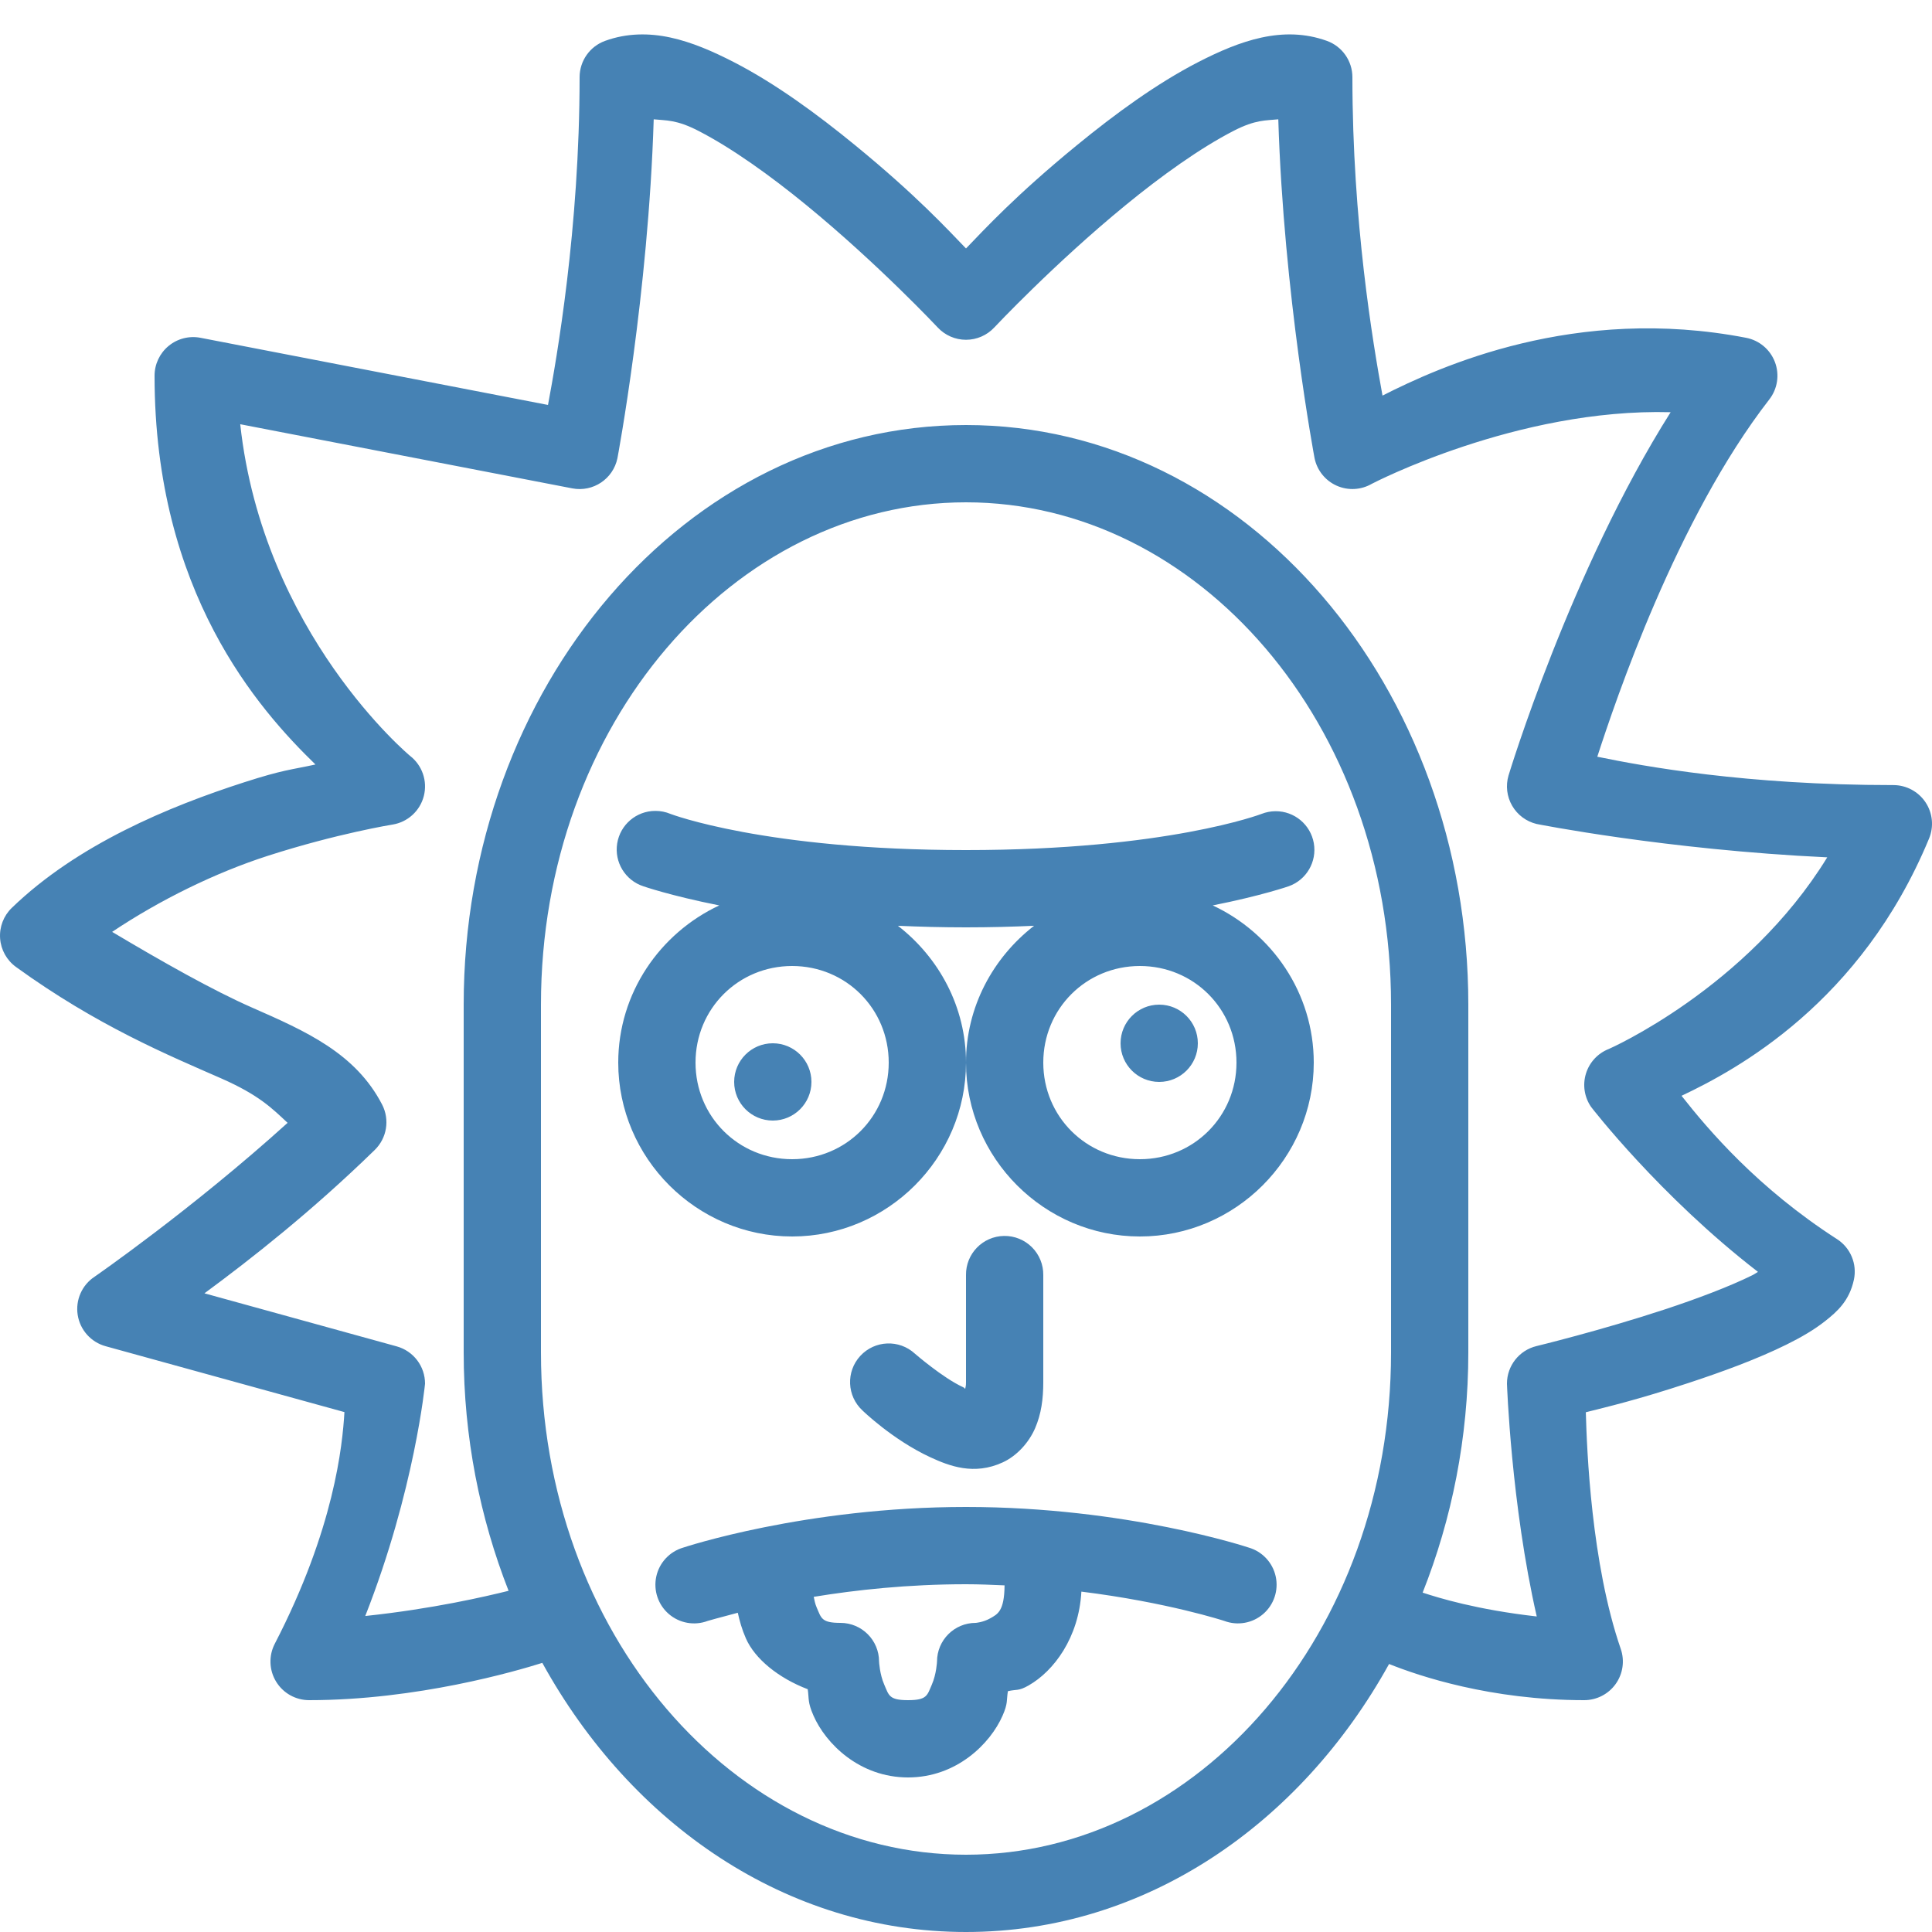
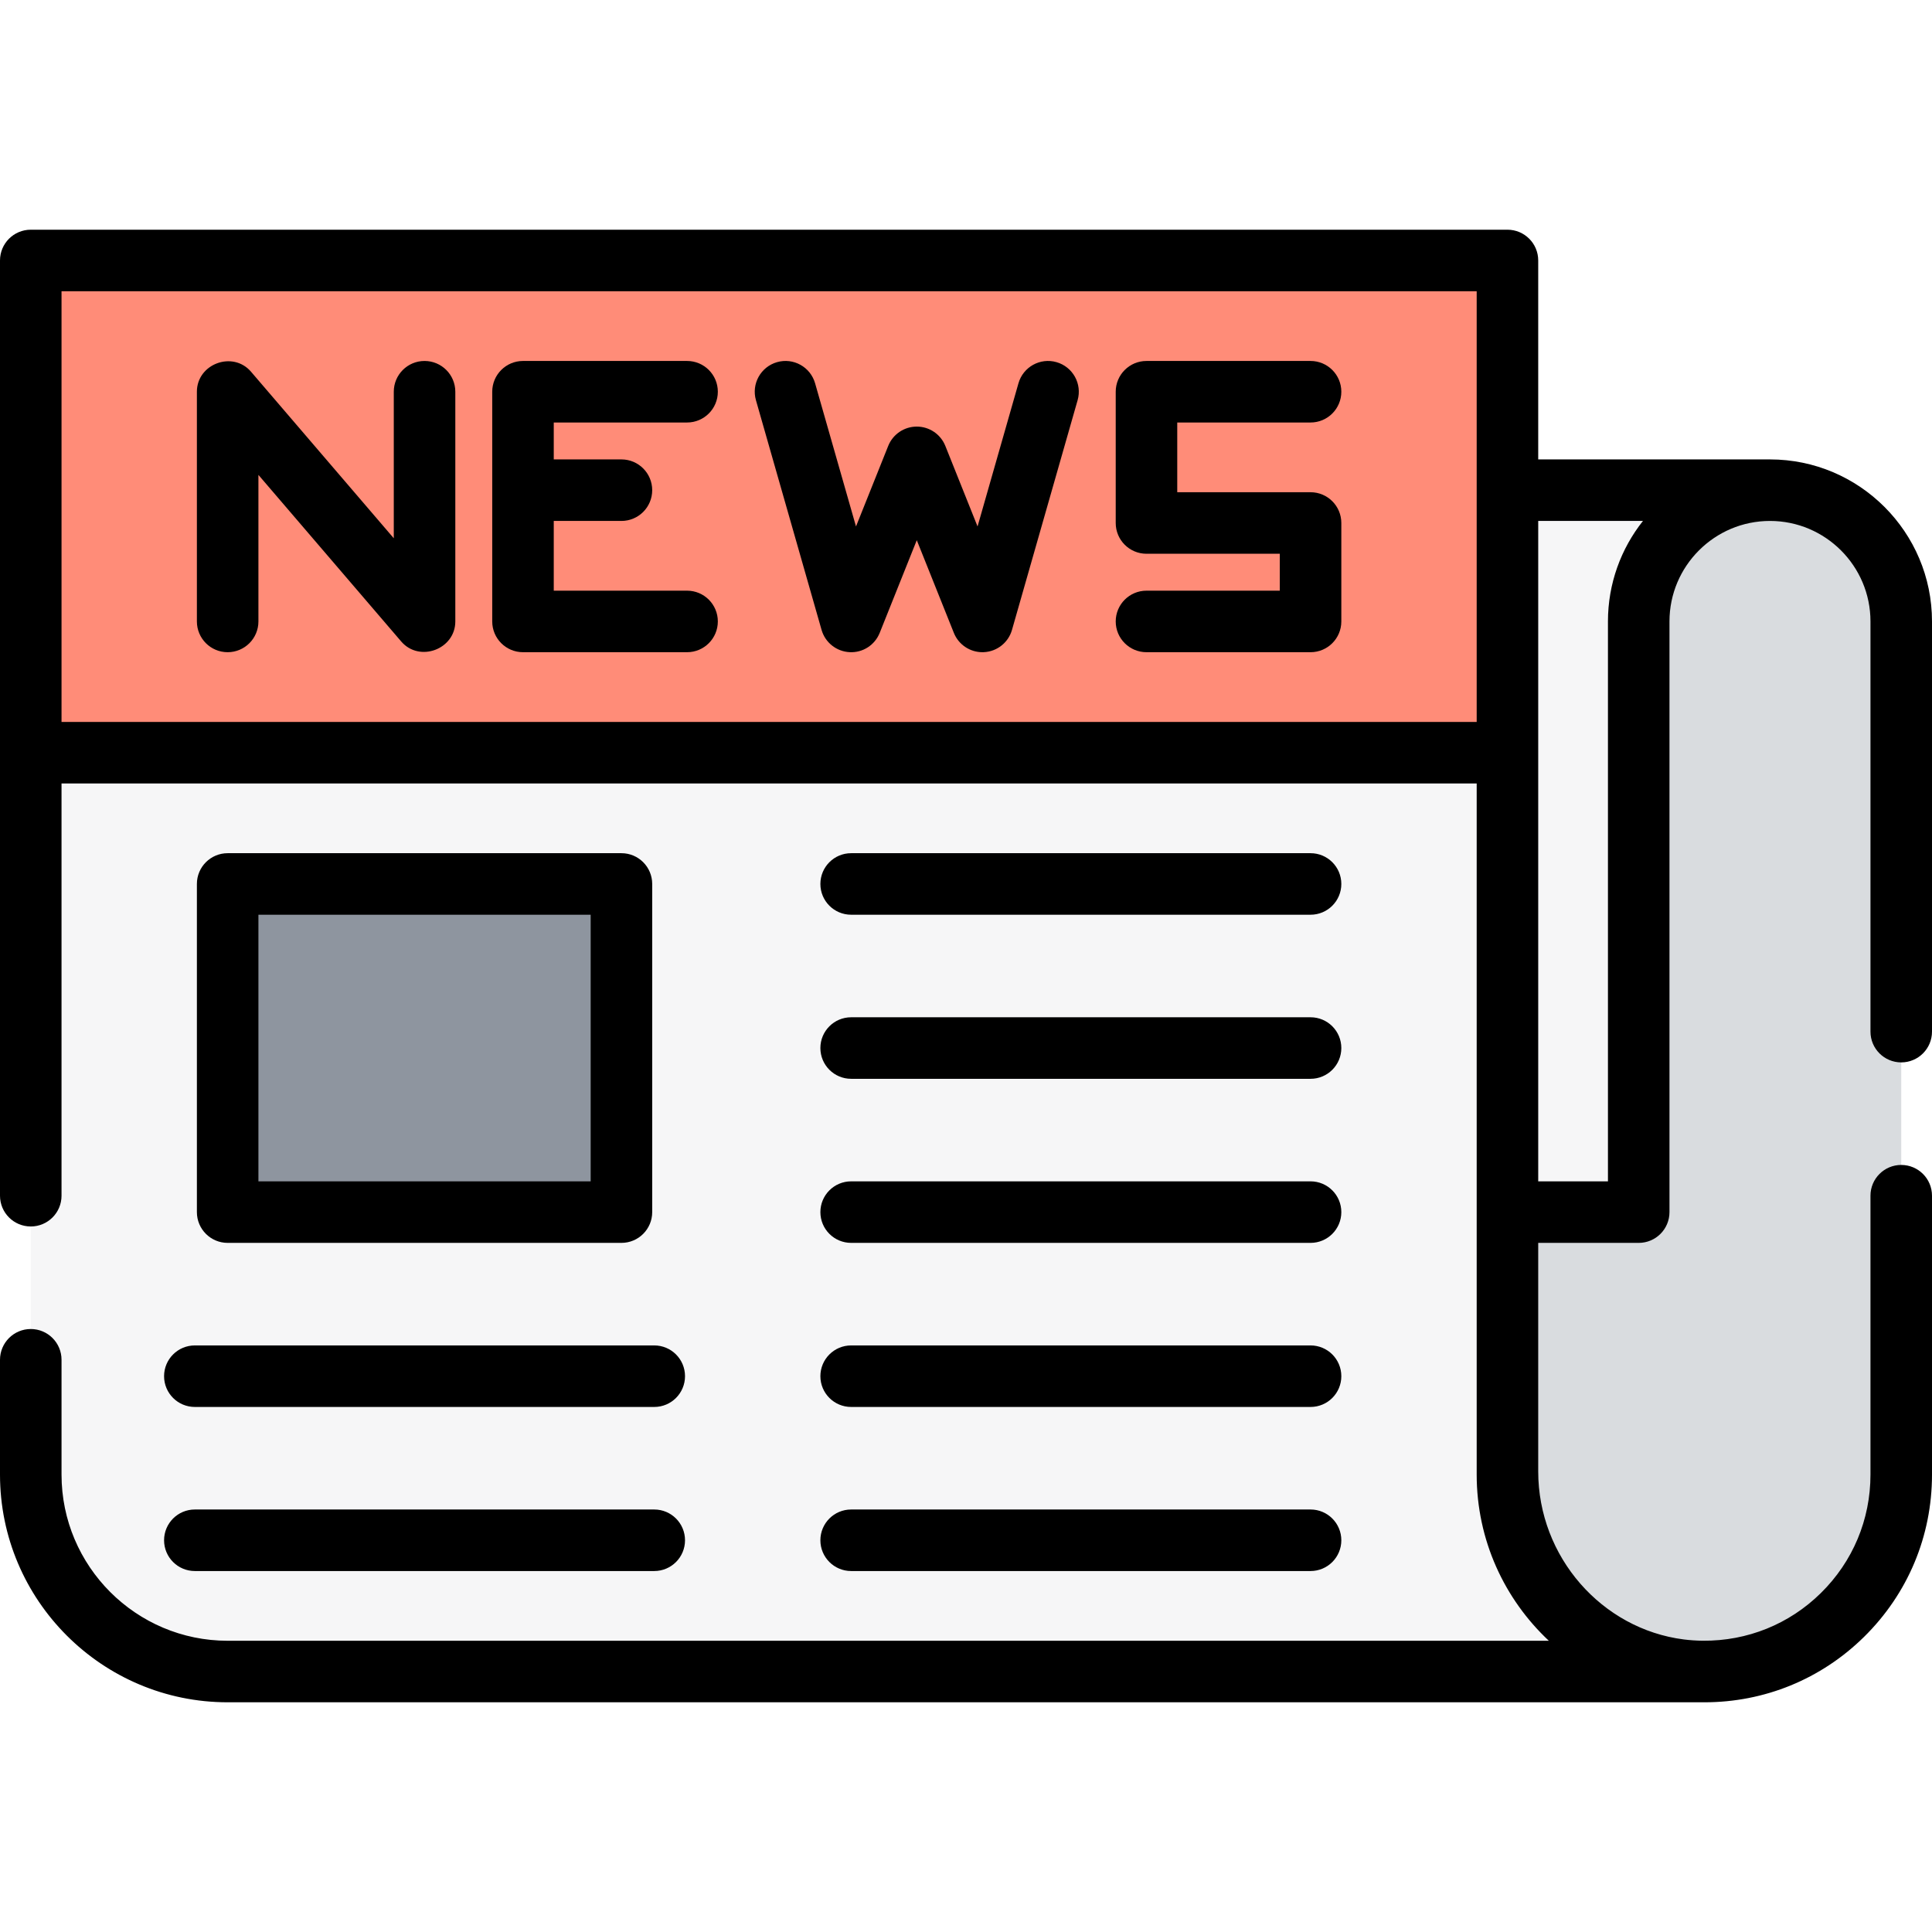
- <svg xmlns="http://www.w3.org/2000/svg" fill="#4682b4" viewBox="0 0 50 50" width="50px" height="50px">
-   <path d="M 16.51 0.893 C 16.228 0.904 15.946 0.954 15.662 1.057 A 1 1 0 0 0 15 1.996 C 15 5.918 14.406 9.282 14.182 10.48 L 5.189 8.742 A 1 1 0 0 0 4 9.725 C 4 15.332 6.702 18.366 8.164 19.785 C 7.521 19.926 7.339 19.917 6.318 20.246 C 4.369 20.874 2.004 21.854 0.305 23.496 A 1 1 0 0 0 0.414 25.025 C 2.51 26.544 4.364 27.312 5.723 27.908 C 6.701 28.338 7.042 28.684 7.443 29.059 C 4.973 31.295 2.451 33.039 2.451 33.039 A 1 1 0 0 0 2.734 34.84 L 8.914 36.545 C 8.863 37.401 8.654 39.559 7.111 42.541 A 1 1 0 0 0 8 44 C 10.798 44 13.372 43.244 14.035 43.035 C 16.329 47.199 20.349 50 25 50 C 29.64 50 33.653 47.212 35.949 43.064 C 36.723 43.375 38.579 44 41 44 A 1 1 0 0 0 41.945 42.674 C 41.181 40.458 41.068 37.525 41.041 36.549 C 41.582 36.412 42.355 36.234 43.711 35.787 C 44.594 35.496 45.491 35.166 46.236 34.797 C 46.609 34.612 46.944 34.42 47.242 34.184 C 47.541 33.947 47.862 33.667 47.979 33.117 A 1 1 0 0 0 47.541 32.068 C 45.49 30.748 44.213 29.242 43.518 28.359 C 44.944 27.685 48.162 25.955 49.924 21.701 A 1 1 0 0 0 49 20.318 C 45.18 20.318 42.549 19.833 41.338 19.584 C 41.804 18.148 43.388 13.431 45.789 10.338 A 1 1 0 0 0 45.189 8.742 C 40.77 7.888 37.261 9.486 35.779 10.238 C 35.526 8.848 35 5.727 35 1.996 A 1 1 0 0 0 34.338 1.057 C 33.2 0.648 32.085 1.055 31.01 1.607 C 29.935 2.16 28.855 2.951 27.865 3.762 C 26.288 5.053 25.482 5.931 25 6.43 C 24.518 5.931 23.712 5.053 22.135 3.762 C 21.145 2.951 20.065 2.16 18.99 1.607 C 18.453 1.331 17.905 1.091 17.35 0.971 C 17.072 0.911 16.791 0.882 16.51 0.893 z M 16.918 3.088 C 17.241 3.122 17.501 3.091 18.076 3.387 C 18.939 3.831 19.943 4.55 20.869 5.309 C 22.722 6.826 24.27 8.477 24.27 8.477 A 1 1 0 0 0 25.73 8.477 C 25.73 8.477 27.278 6.826 29.131 5.309 C 30.057 4.55 31.061 3.831 31.924 3.387 C 32.499 3.091 32.759 3.122 33.082 3.088 C 33.221 7.617 34.021 11.859 34.021 11.859 A 1 1 0 0 0 35.502 12.521 C 35.502 12.521 39.256 10.559 43.236 10.668 C 40.643 14.771 39.041 20.068 39.041 20.068 A 1 1 0 0 0 39.766 21.324 C 39.766 21.324 43.109 21.991 47.289 22.188 C 45.205 25.581 41.639 27.146 41.639 27.146 A 1 1 0 0 0 41.178 28.648 C 41.178 28.648 42.949 30.95 45.496 32.916 C 45.436 32.949 45.415 32.971 45.348 33.004 C 44.755 33.297 43.919 33.612 43.086 33.887 C 41.419 34.436 39.766 34.836 39.766 34.836 A 1 1 0 0 0 39 35.809 C 39 35.809 39.108 38.94 39.771 41.834 C 38.217 41.658 37.232 41.353 36.818 41.217 C 37.572 39.314 38 37.211 38 35 L 38 26 C 38 17.805 32.258 11 25 11 C 17.742 11 12 17.805 12 26 L 12 35 C 12 37.193 12.421 39.28 13.162 41.17 C 12.57 41.316 11.216 41.635 9.453 41.822 C 10.735 38.561 11 35.809 11 35.809 A 1 1 0 0 0 10.266 34.844 L 5.291 33.471 C 6.502 32.579 8.068 31.349 9.697 29.762 A 1 1 0 0 0 9.889 28.586 C 9.201 27.257 7.919 26.689 6.527 26.078 C 5.507 25.63 4.198 24.889 2.902 24.117 C 4.137 23.29 5.578 22.584 6.932 22.148 C 8.733 21.569 10.158 21.34 10.158 21.34 A 1 1 0 0 0 10.611 19.561 C 10.611 19.561 6.808 16.398 6.217 10.979 L 14.811 12.639 A 1 1 0 0 0 15.979 11.859 C 15.979 11.859 16.779 7.617 16.918 3.088 z M 25 13 C 30.996 13 36 18.731 36 26 L 36 35 C 36 42.269 30.996 48 25 48 C 19.004 48 14 42.269 14 35 L 14 26 C 14 18.731 19.004 13 25 13 z M 16.961 20.986 A 1 1 0 0 0 16.648 22.936 C 16.648 22.936 17.347 23.18 18.615 23.432 C 17.079 24.15 16 25.701 16 27.5 C 16 29.973 18.027 32 20.5 32 C 22.973 32 25 29.973 25 27.5 C 25 26.059 24.301 24.784 23.238 23.959 C 23.795 23.984 24.376 24 25 24 C 25.624 24 26.205 23.984 26.762 23.959 C 25.699 24.784 25 26.059 25 27.5 C 25 29.973 27.027 32 29.5 32 C 31.973 32 34 29.973 34 27.5 C 34 25.701 32.921 24.15 31.385 23.432 C 32.653 23.18 33.352 22.936 33.352 22.936 A 1 1 0 0 0 33.01 20.994 A 1 1 0 0 0 32.648 21.064 C 32.648 21.064 30.208 22 25 22 C 19.792 22 17.352 21.064 17.352 21.064 A 1 1 0 0 0 16.961 20.986 z M 20.5 25 C 21.893 25 23 26.107 23 27.5 C 23 28.893 21.893 30 20.5 30 C 19.107 30 18 28.893 18 27.5 C 18 26.107 19.107 25 20.5 25 z M 29.5 25 C 30.893 25 32 26.107 32 27.5 C 32 28.893 30.893 30 29.5 30 C 28.107 30 27 28.893 27 27.5 C 27 26.107 28.107 25 29.5 25 z M 30 26 A 1 1 0 0 0 29 27 A 1 1 0 0 0 30 28 A 1 1 0 0 0 31 27 A 1 1 0 0 0 30 26 z M 20 27 A 1 1 0 0 0 19 28 A 1 1 0 0 0 20 29 A 1 1 0 0 0 21 28 A 1 1 0 0 0 20 27 z M 25.984 31.986 A 1 1 0 0 0 25 33 L 25 35.77 C 25 35.879 24.99 35.875 24.98 35.939 C 24.932 35.929 25.002 35.936 24.92 35.898 C 24.4 35.659 23.678 35.033 23.678 35.033 A 1 1 0 1 0 22.322 36.504 C 22.322 36.504 23.1 37.262 24.08 37.715 C 24.57 37.941 25.209 38.188 25.951 37.846 C 26.322 37.675 26.63 37.329 26.789 36.961 C 26.948 36.593 27 36.206 27 35.77 L 27 33 A 1 1 0 0 0 25.984 31.986 z M 25 39 C 20.833 39 17.684 40.051 17.684 40.051 A 1.001 1.001 0 1 0 18.316 41.949 C 18.316 41.949 18.635 41.857 19.094 41.738 C 19.139 41.943 19.199 42.163 19.303 42.4 C 19.535 42.93 20.144 43.427 20.904 43.717 C 20.941 43.974 20.898 44.047 21.053 44.4 C 21.37 45.125 22.244 46 23.5 46 C 24.756 46 25.63 45.125 25.947 44.4 C 26.09 44.073 26.044 44.017 26.084 43.768 C 26.311 43.713 26.352 43.773 26.621 43.619 C 27.273 43.247 27.921 42.382 27.986 41.191 C 30.215 41.468 31.684 41.949 31.684 41.949 A 1.001 1.001 0 1 0 32.316 40.051 C 32.316 40.051 29.167 39 25 39 z M 25 41 C 25.344 41 25.671 41.015 25.998 41.029 C 25.992 41.704 25.814 41.775 25.629 41.881 C 25.441 41.988 25.25 42 25.25 42 A 1 1 0 0 0 24.25 43 C 24.25 43 24.236 43.324 24.115 43.6 C 23.995 43.875 23.994 44 23.5 44 C 23.006 44 23.005 43.875 22.885 43.6 C 22.764 43.324 22.75 43 22.75 43 A 1 1 0 0 0 21.75 42 C 21.256 42 21.255 41.875 21.135 41.6 C 21.094 41.506 21.079 41.416 21.059 41.326 C 22.148 41.148 23.493 41 25 41 z" />
+ <svg xmlns="http://www.w3.org/2000/svg" version="1.1" id="Layer_1" viewBox="0 0 512 512" xml:space="preserve">
+   <path style="fill:#D9DCDF;" d="M399.49,129.902v260.033c0,28.613,22.677,52.552,51.287,53.029  c29.225,0.488,53.07-23.056,53.07-52.171V164.688c0-19.211-15.574-34.786-34.786-34.786H399.49z" />
+   <g>
+     <path style="fill:#F6F6F7;" d="M469.062,129.902H277.741v191.321h156.535V164.688C434.276,145.476,449.85,129.902,469.062,129.902z   " />
+     <path style="fill:#F6F6F7;" d="M399.49,390.794v-6.522V129.902V69.028H112.51H8.153v321.766c0,28.818,23.361,52.178,52.178,52.178   h391.338C422.851,442.972,399.49,419.612,399.49,390.794z" />
+   </g>
+   <rect x="8.153" y="69.028" style="fill:#FF8C78;" width="391.338" height="130.446" />
+   <rect x="60.331" y="234.259" style="fill:#8E959F;" width="104.357" height="86.964" />
+   <path d="M503.847,281.546c4.504,0,8.153-3.649,8.153-8.153V164.688c0-23.676-19.262-42.938-42.938-42.938h-61.418V69.028  c0-4.504-3.649-8.153-8.153-8.153H8.153C3.649,60.875,0,64.524,0,69.028v247.847c0,4.504,3.649,8.153,8.153,8.153  s8.153-3.649,8.153-8.153V207.626h375.032v182.309v0.859c0,17.348,7.36,33.009,19.121,44.025H60.331  c-24.276,0-44.025-19.75-44.025-44.026v-30.437c0-4.504-3.649-8.153-8.153-8.153S0,355.853,0,360.357v30.437  c0,33.267,27.064,60.331,60.331,60.331h391.338c0,0,0.001,0,0.002,0c0.003,0,0.008,0,0.011,0c15.929,0,30.911-6.126,42.287-17.313  C505.596,422.377,512,407.1,512,390.794v-73.919c0-4.504-3.649-8.153-8.153-8.153c-4.504,0-8.153,3.649-8.153,8.153v73.919  c0,11.899-4.673,23.048-13.158,31.392c-8.392,8.255-19.469,12.712-31.247,12.624c-1.701-0.014-3.401-0.13-5.088-0.342  c-21.651-2.765-38.558-21.811-38.558-44.532v-60.559h26.633c4.504,0,8.153-3.649,8.153-8.153V164.688  c0-14.686,11.947-26.633,26.633-26.633c14.686,0,26.633,11.947,26.633,26.633v108.705  C495.694,277.896,499.344,281.546,503.847,281.546z M16.306,191.321V77.18h375.032v114.14H16.306z M426.123,164.688V313.07h-18.48  V138.055h27.759C429.595,145.38,426.123,154.636,426.123,164.688z" />
+   <path d="M112.51,95.66c-4.504,0-8.153,3.649-8.153,8.153v38.836L66.521,98.507c-4.824-5.627-14.343-2.088-14.343,5.306v60.875  c0,4.504,3.649,8.153,8.153,8.153s8.153-3.649,8.153-8.153v-38.836l37.836,44.141c4.829,5.634,14.343,2.081,14.343-5.306v-60.875  C120.662,99.31,117.013,95.66,112.51,95.66z" />
+   <path d="M182.081,111.966c4.504,0,8.153-3.649,8.153-8.153c0-4.504-3.649-8.153-8.153-8.153h-43.482  c-4.504,0-8.153,3.649-8.153,8.153v60.875c0,4.504,3.649,8.153,8.153,8.153h43.482c4.504,0,8.153-3.649,8.153-8.153  c0-4.504-3.649-8.153-8.153-8.153h-35.329v-18.48h17.936c4.504,0,8.153-3.649,8.153-8.153c0-4.504-3.649-8.153-8.153-8.153h-17.936  v-9.783H182.081z" />
+   <path d="M279.981,95.974c-4.329-1.243-8.843,1.269-10.078,5.598l-10.842,37.943l-8.536-21.339c-1.239-3.096-4.236-5.125-7.57-5.125  s-6.331,2.03-7.57,5.125l-8.536,21.339l-10.842-37.943c-1.237-4.33-5.753-6.84-10.078-5.598c-4.329,1.237-6.836,5.749-5.598,10.078  l17.393,60.875c0.958,3.352,3.941,5.724,7.422,5.903c3.5,0.195,6.691-1.877,7.987-5.115l9.823-24.558l9.823,24.558  c1.244,3.107,4.249,5.125,7.568,5.125c0.139,0,0.278-0.003,0.419-0.011c3.482-0.178,6.465-2.55,7.422-5.903l17.393-60.875  C286.818,101.724,284.31,97.212,279.981,95.974z" />
+   <path d="M347.312,111.966c4.504,0,8.153-3.649,8.153-8.153c0-4.504-3.649-8.153-8.153-8.153H303.83  c-4.504,0-8.153,3.649-8.153,8.153v34.786c0,4.504,3.649,8.153,8.153,8.153h35.329v9.783H303.83c-4.504,0-8.153,3.649-8.153,8.153  c0,4.504,3.649,8.153,8.153,8.153h43.482c4.504,0,8.153-3.649,8.153-8.153v-26.089c0-4.504-3.649-8.153-8.153-8.153h-35.329v-18.48  H347.312z" />
+   <path d="M164.688,329.376c4.504,0,8.153-3.649,8.153-8.153v-86.964c0-4.504-3.649-8.153-8.153-8.153H60.331  c-4.504,0-8.153,3.649-8.153,8.153v86.964c0,4.504,3.649,8.153,8.153,8.153H164.688z M68.484,242.412h88.051v70.658H68.484V242.412z  " />
+   <path d="M225.563,285.894h121.749c4.504,0,8.153-3.649,8.153-8.153c0-4.504-3.649-8.153-8.153-8.153H225.563  c-4.504,0-8.153,3.649-8.153,8.153C217.41,282.245,221.059,285.894,225.563,285.894z" />
+   <path d="M225.563,242.412h121.749c4.504,0,8.153-3.649,8.153-8.153s-3.649-8.153-8.153-8.153H225.563  c-4.504,0-8.153,3.649-8.153,8.153S221.059,242.412,225.563,242.412z" />
+   <path d="M225.563,329.376h121.749c4.504,0,8.153-3.649,8.153-8.153c0-4.504-3.649-8.153-8.153-8.153H225.563  c-4.504,0-8.153,3.649-8.153,8.153C217.41,325.727,221.059,329.376,225.563,329.376z" />
+   <path d="M225.563,372.858h121.749c4.504,0,8.153-3.649,8.153-8.153c0-4.504-3.649-8.153-8.153-8.153H225.563  c-4.504,0-8.153,3.649-8.153,8.153C217.41,369.209,221.059,372.858,225.563,372.858z" />
+   <path d="M43.482,364.705c0,4.504,3.649,8.153,8.153,8.153h121.749c4.504,0,8.153-3.649,8.153-8.153c0-4.504-3.649-8.153-8.153-8.153  H51.635C47.131,356.552,43.482,360.201,43.482,364.705z" />
+   <path d="M51.635,416.34h121.749c4.504,0,8.153-3.649,8.153-8.153s-3.649-8.153-8.153-8.153H51.635c-4.504,0-8.153,3.649-8.153,8.153  S47.131,416.34,51.635,416.34z" />
+   <path d="M225.563,416.34h121.749c4.504,0,8.153-3.649,8.153-8.153s-3.649-8.153-8.153-8.153H225.563  c-4.504,0-8.153,3.649-8.153,8.153S221.059,416.34,225.563,416.34z" />
</svg>
